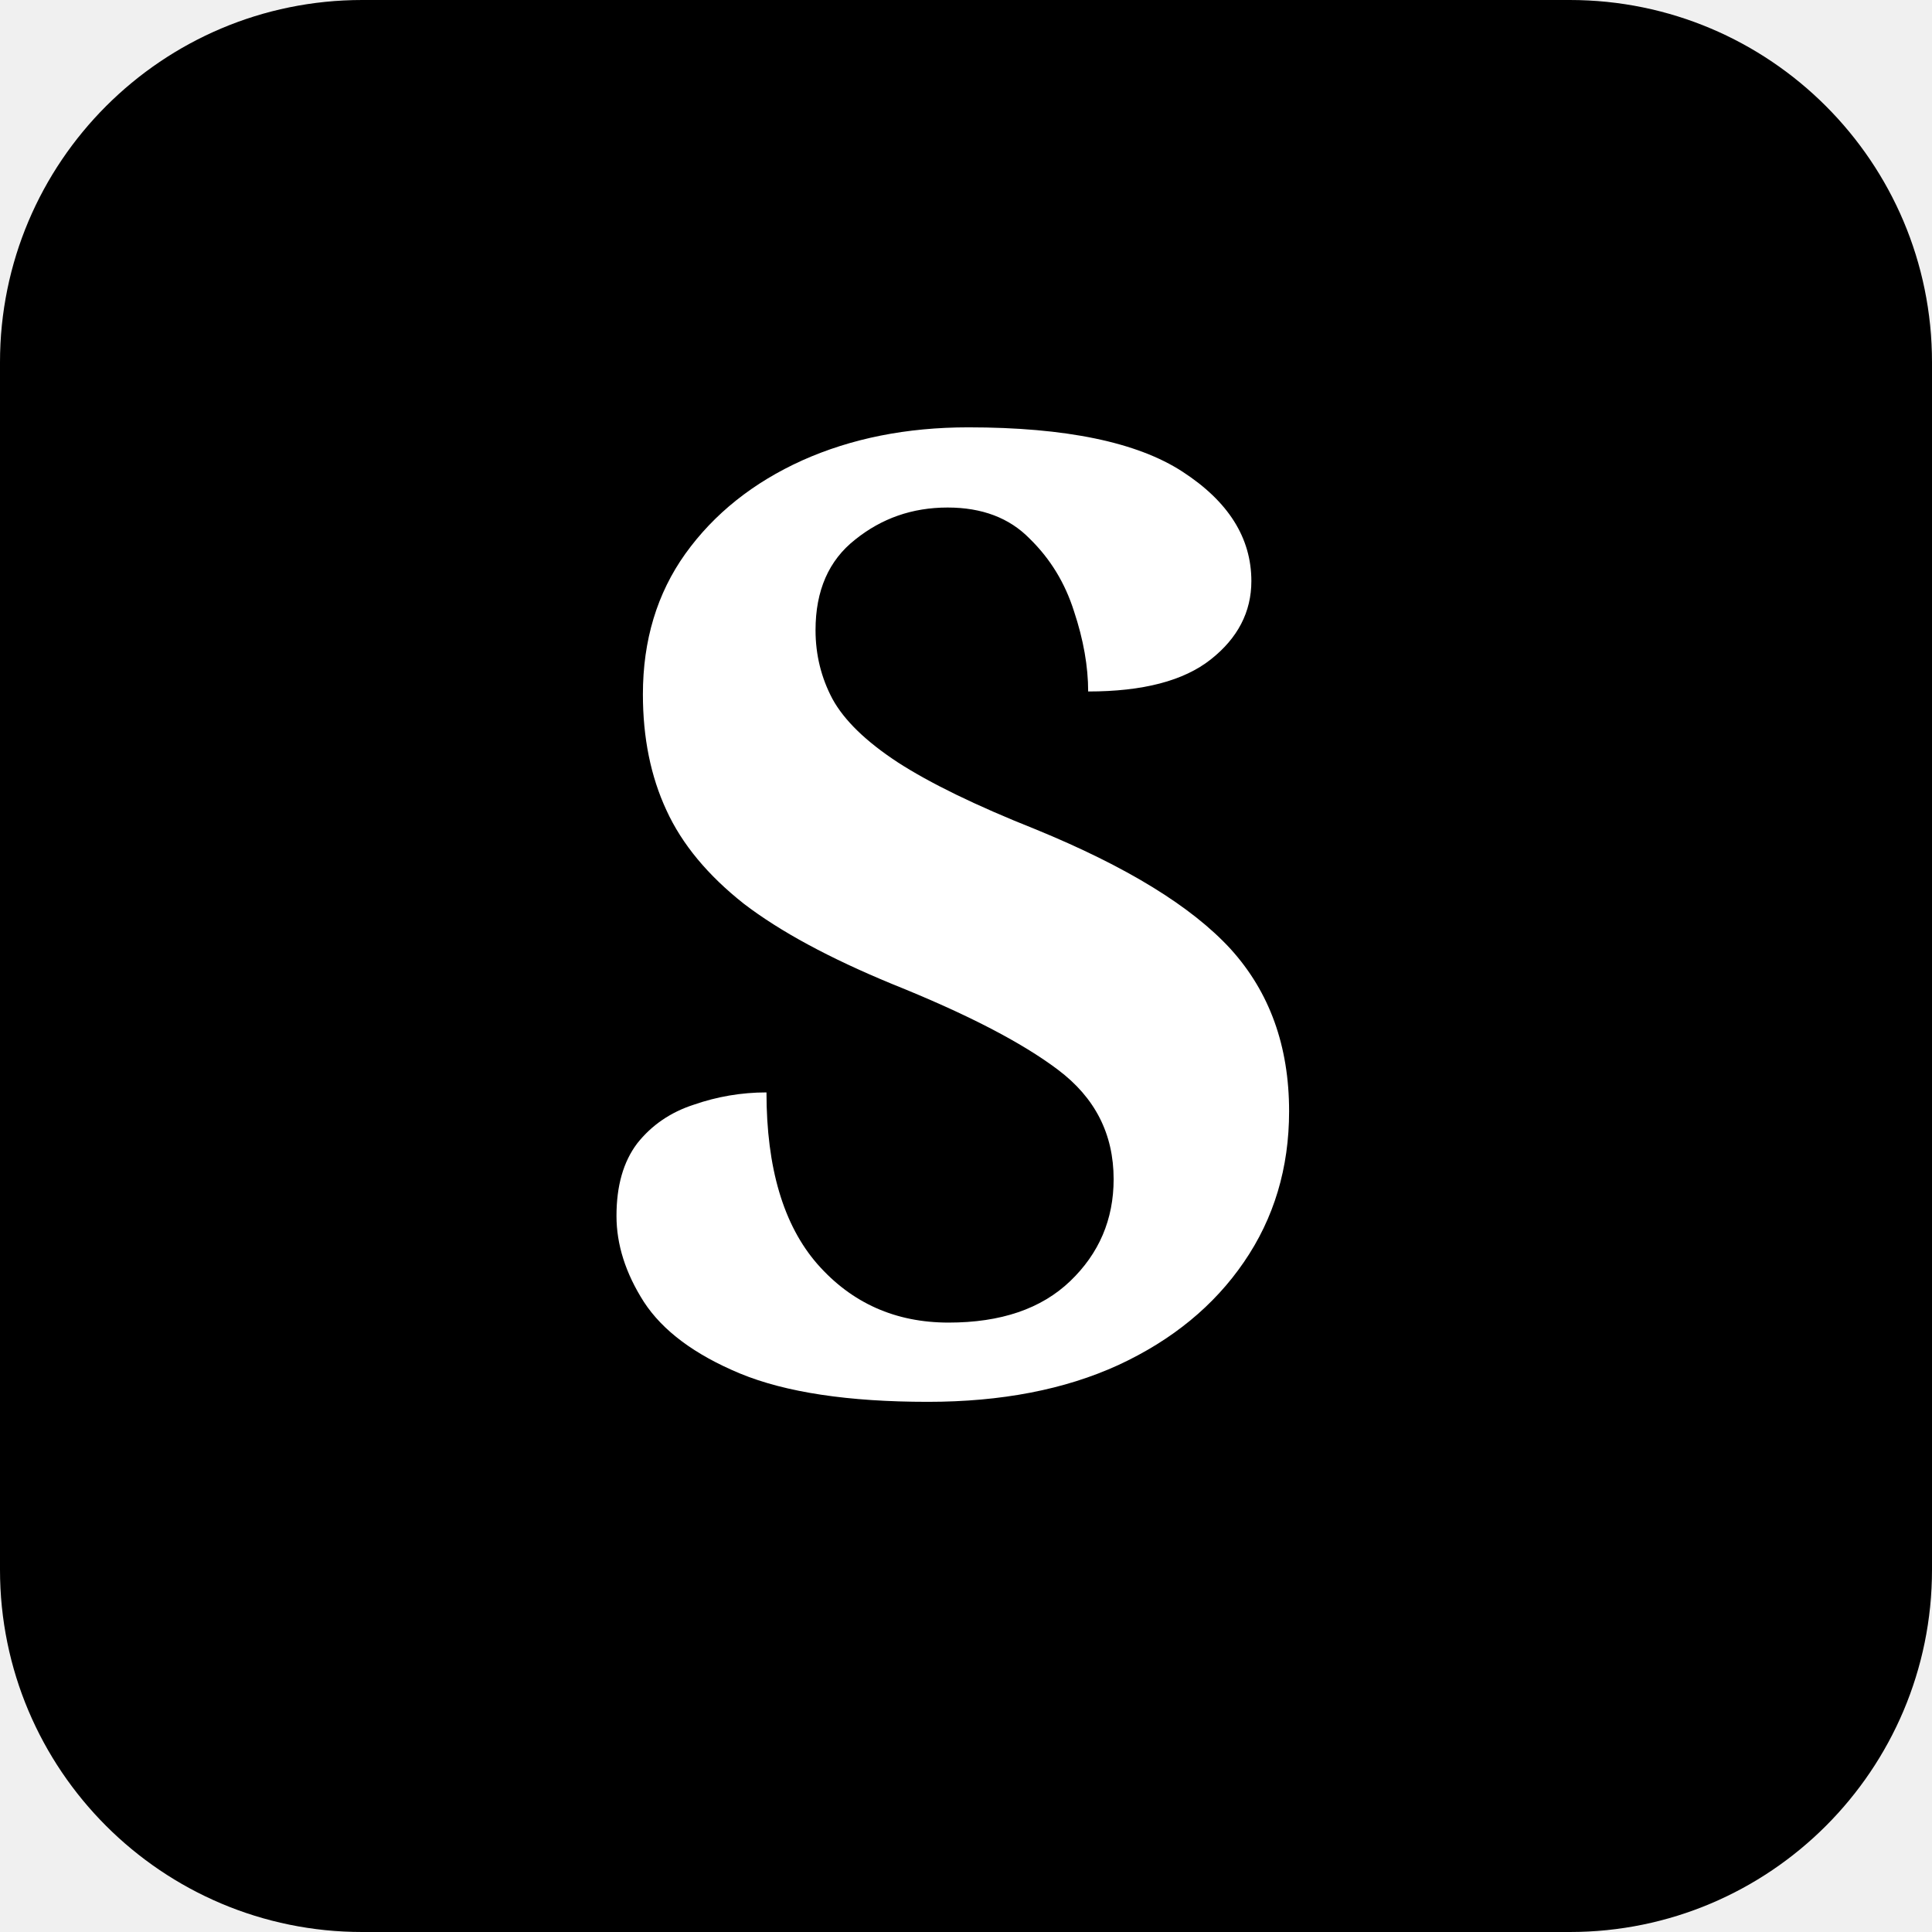
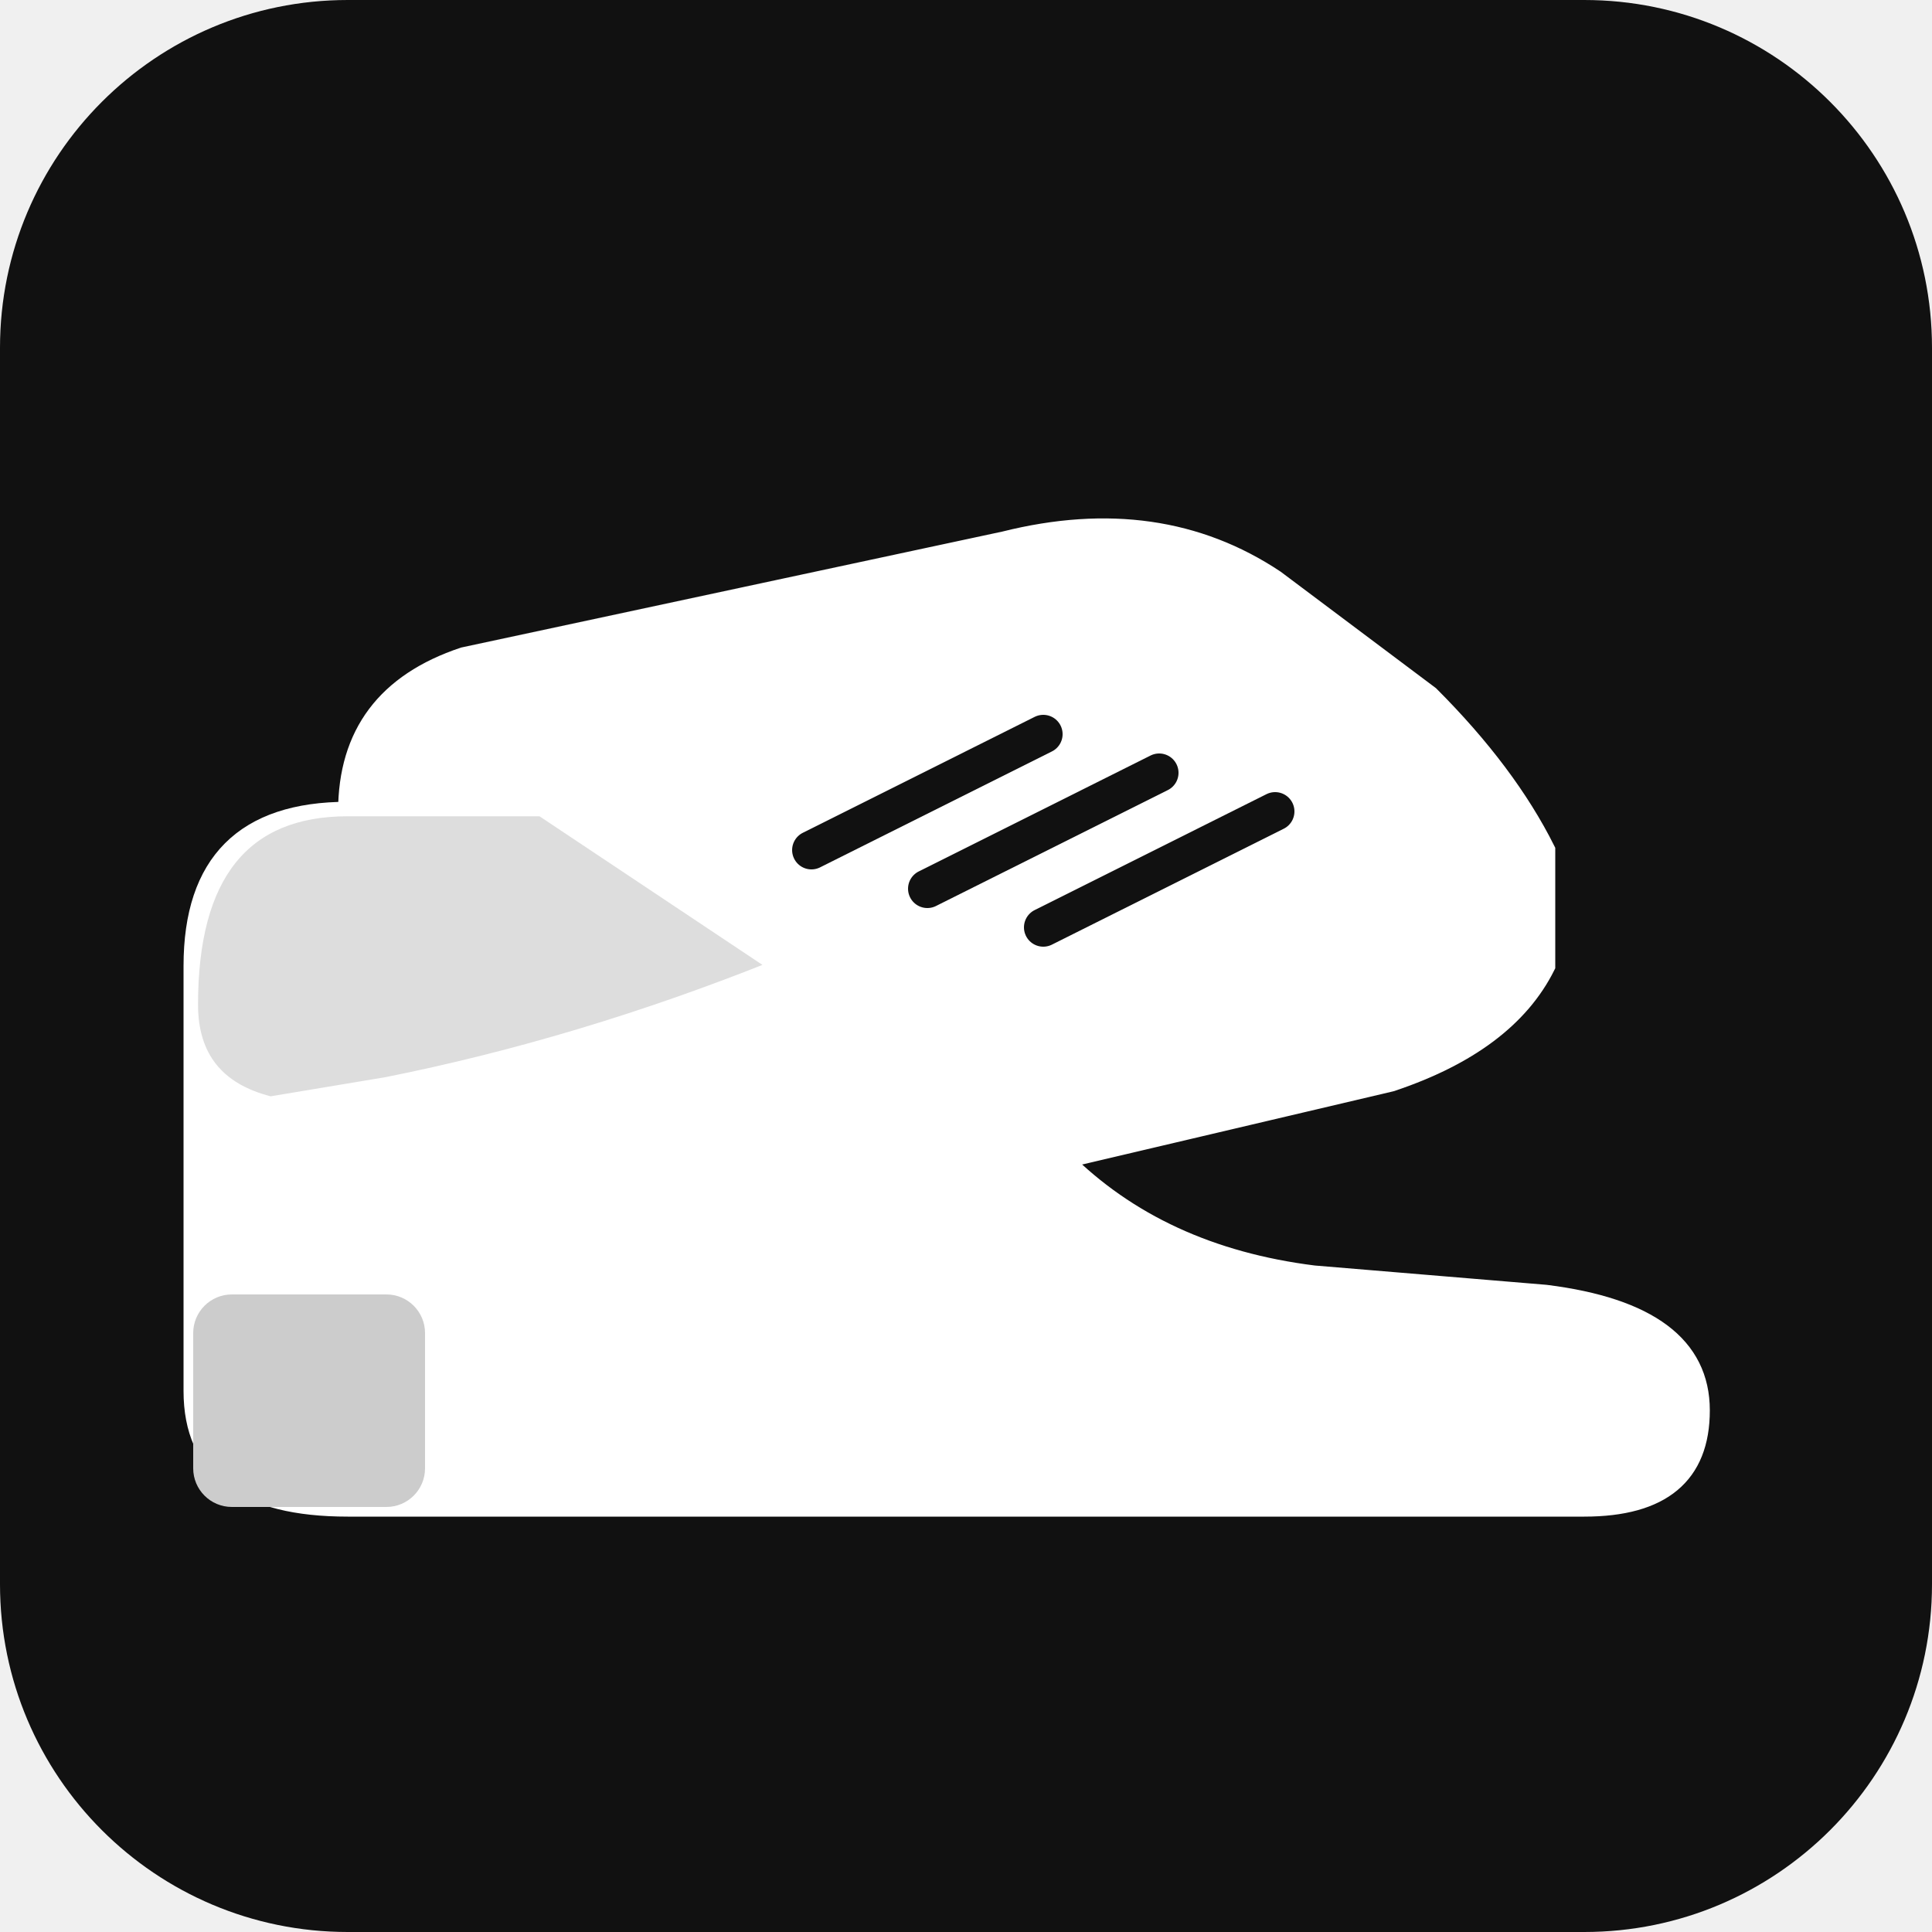
- <svg xmlns="http://www.w3.org/2000/svg" viewBox="0 0 32 32">
-   <rect width="32" height="32" rx="6" fill="#000000" />
-   <text x="16" y="23" font-family="serif" font-size="22" font-weight="700" fill="#ffffff" text-anchor="middle">S</text>
+ <svg xmlns="http://www.w3.org/2000/svg" viewBox="0 0 100 100">
+   <rect width="100" height="100" rx="18" fill="#111111" />
+   <path d="M10 72 Q10 78 18 78 L82 78 Q88 78 88 73 Q88 68 80 67 L68 66 Q60 65 55 60 L45 50 Q38 42 28 42 L18 42 Q10 42 10 50 Z" fill="#ffffff" stroke="#ffffff" stroke-width="1" />
+   <path d="M18 42 Q18 36 24 34 L52 28 Q60 26 66 30 L74 36 Q78 40 80 44 L80 50 Q78 54 72 56 L55 60 Q48 62 40 58 L28 50 Z" fill="#ffffff" stroke="#ffffff" stroke-width="1" />
+   <path d="M10 52 Q10 42 18 42 L28 42 L40 50 Q30 54 20 56 L14 57 Q10 56 10 52 Z" fill="#dddddd" stroke="#ffffff" stroke-width="0.5" />
+   <line x1="42" y1="44" x2="54" y2="38" stroke="#111111" stroke-width="2" stroke-linecap="round" />
+   <line x1="48" y1="46" x2="60" y2="40" stroke="#111111" stroke-width="2" stroke-linecap="round" />
+   <line x1="54" y1="48" x2="66" y2="42" stroke="#111111" stroke-width="2" stroke-linecap="round" />
+   <rect x="10" y="67" width="12" height="11" rx="2" fill="#cccccc" />
</svg>
